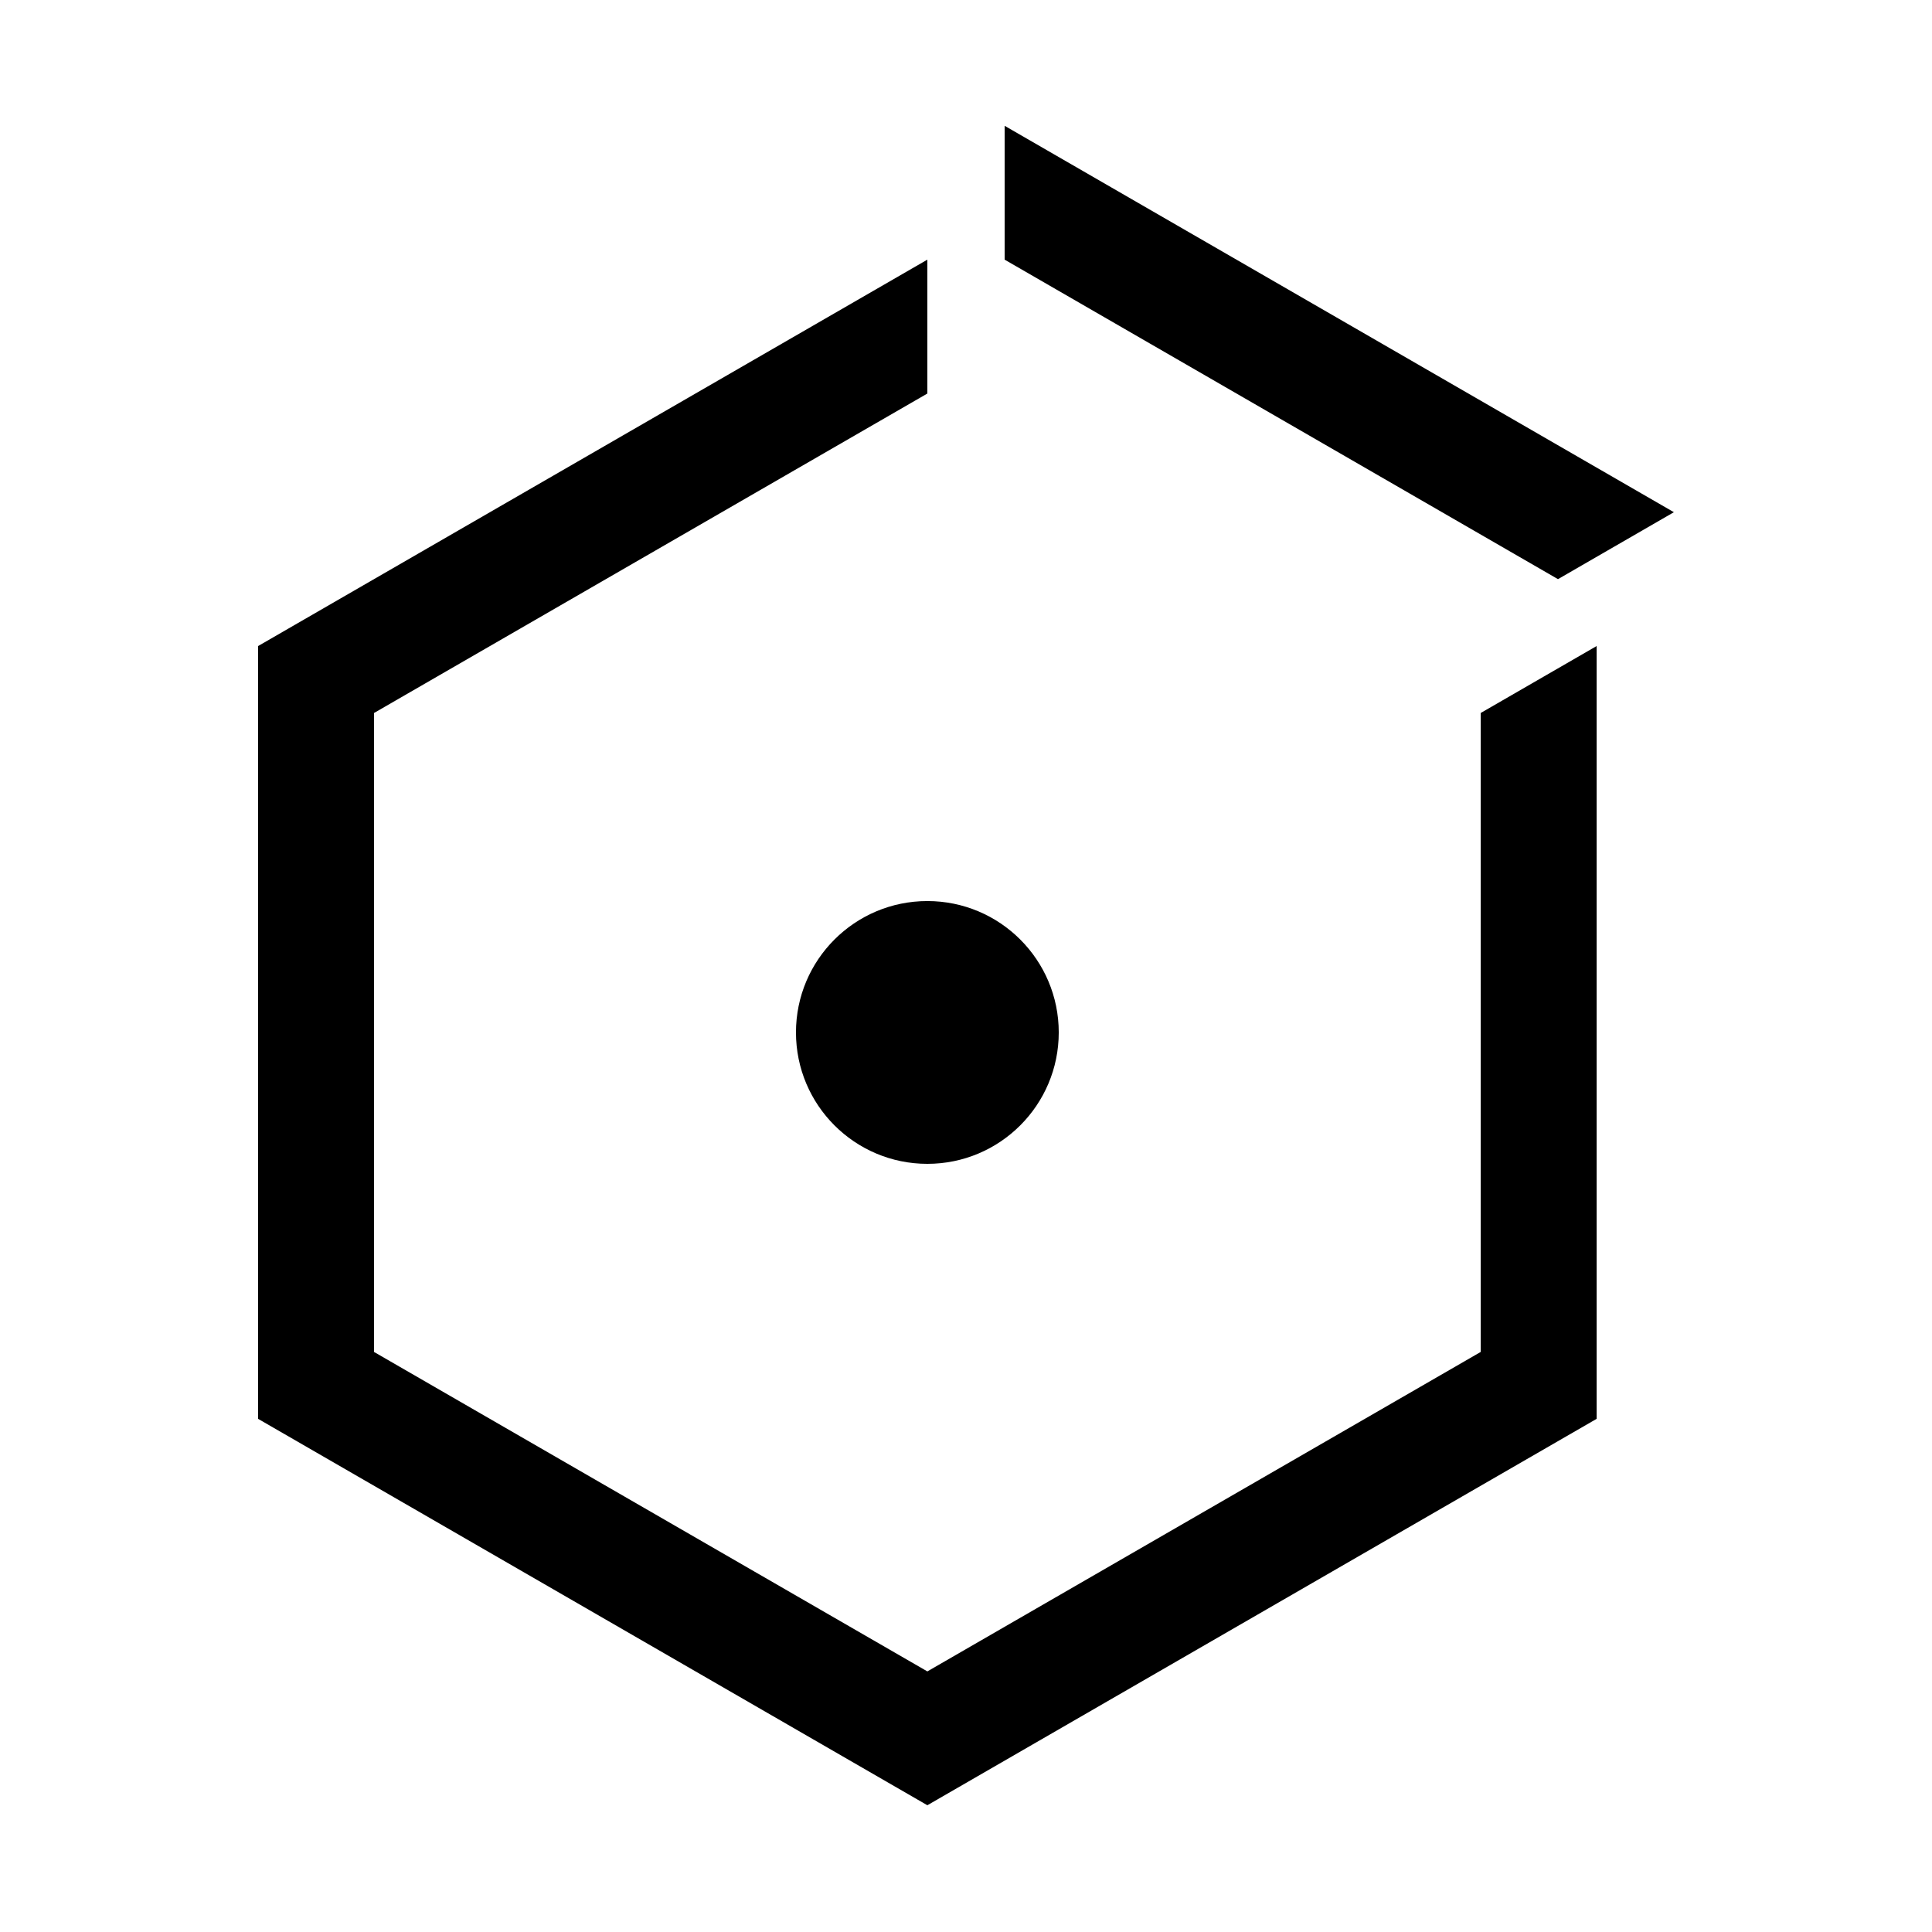
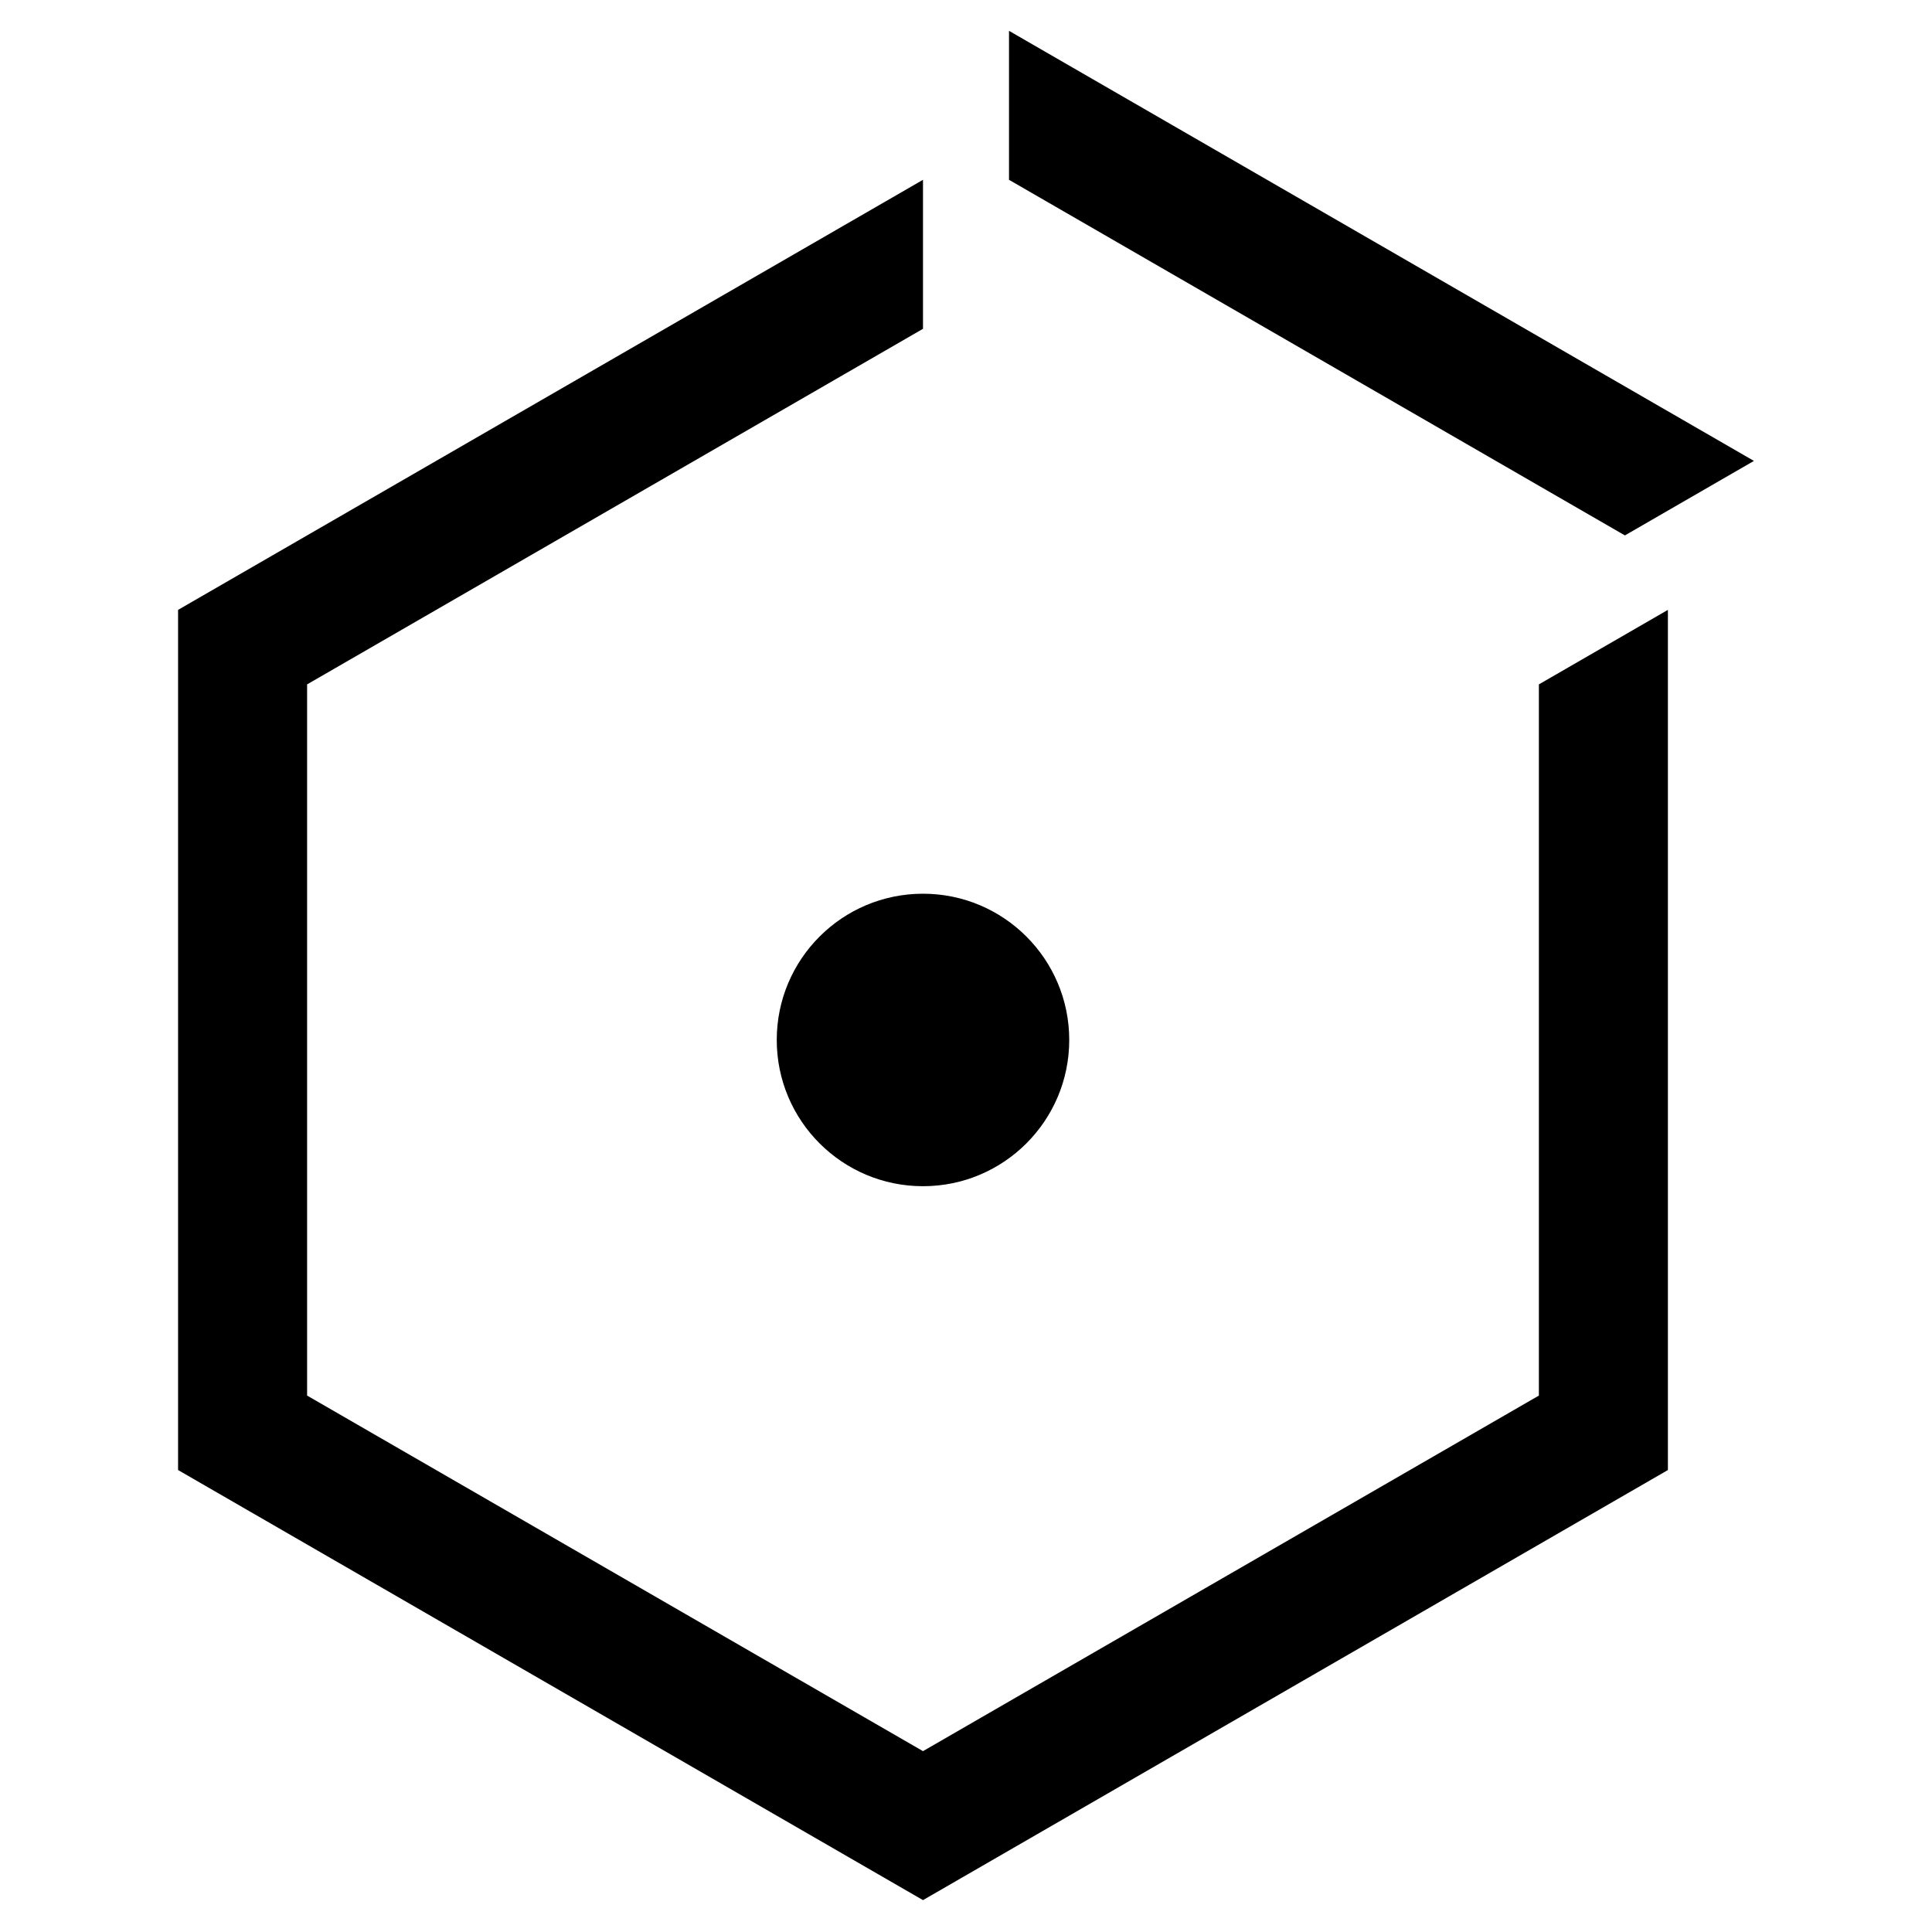
- <svg xmlns="http://www.w3.org/2000/svg" width="16" height="16" viewBox="0 0 512 512">
+ <svg xmlns="http://www.w3.org/2000/svg" width="16" height="16" viewBox="26 26 460 460">
  <path d="M423.12 171.21L423.12 376.01L245.76 478.41L68.40 376.01L68.40 171.21L245.76 68.81L245.76 104.29L99.12 188.95L99.12 358.28L245.76 442.94L392.40 358.28L392.40 188.95Z" />
  <path d="M266.24 33.34L443.60 135.74L412.88 153.48L266.24 68.81Z" />
  <circle cx="245.76" cy="273.61" r="34.82" />
</svg>
